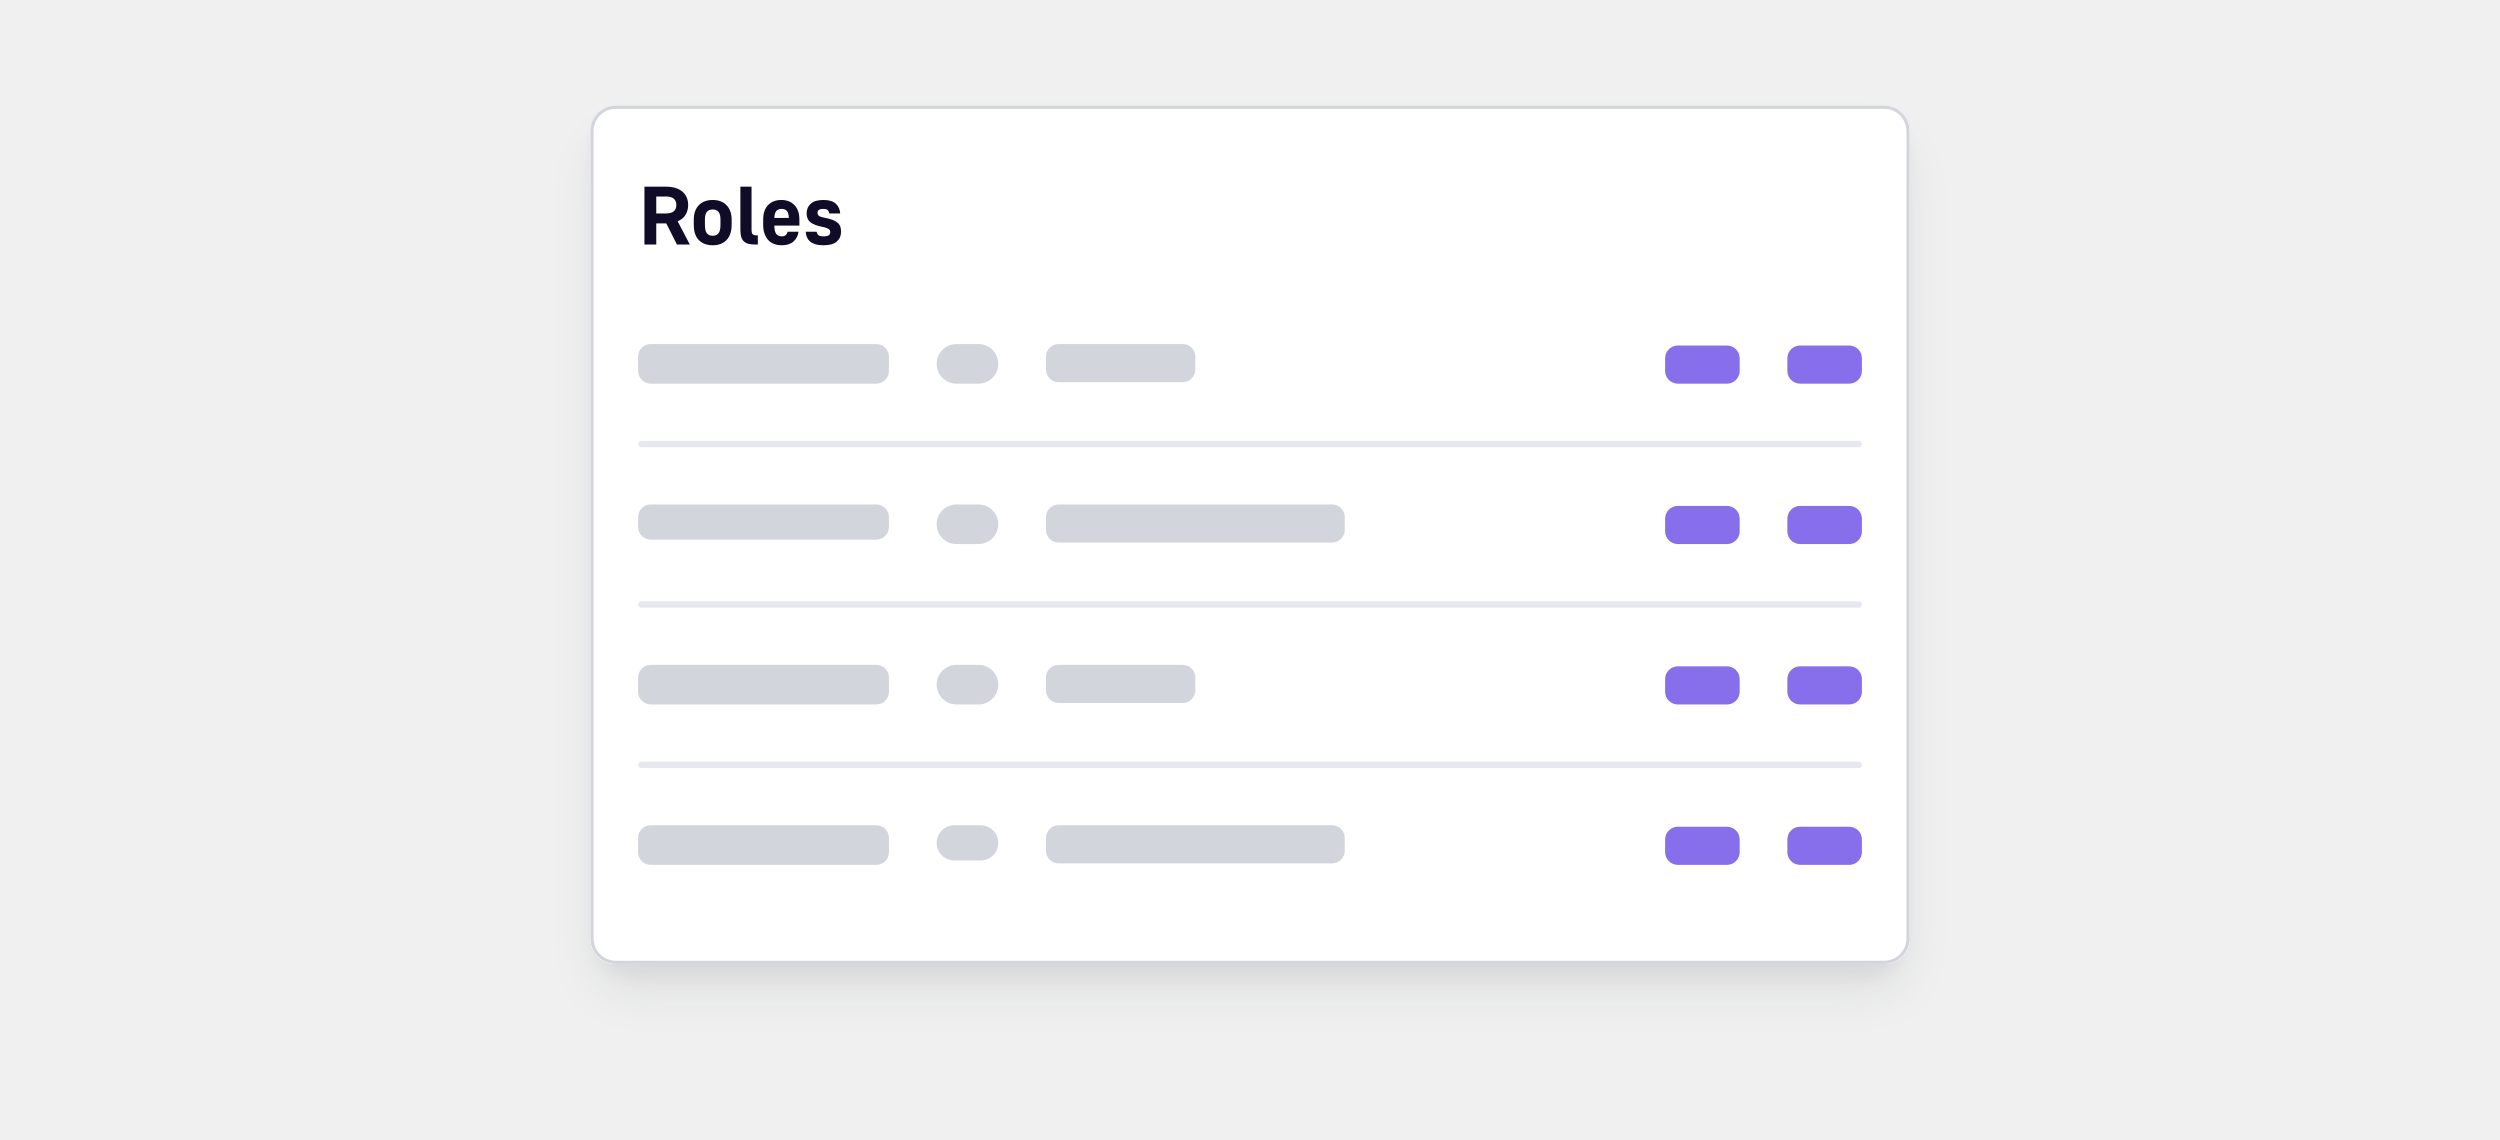
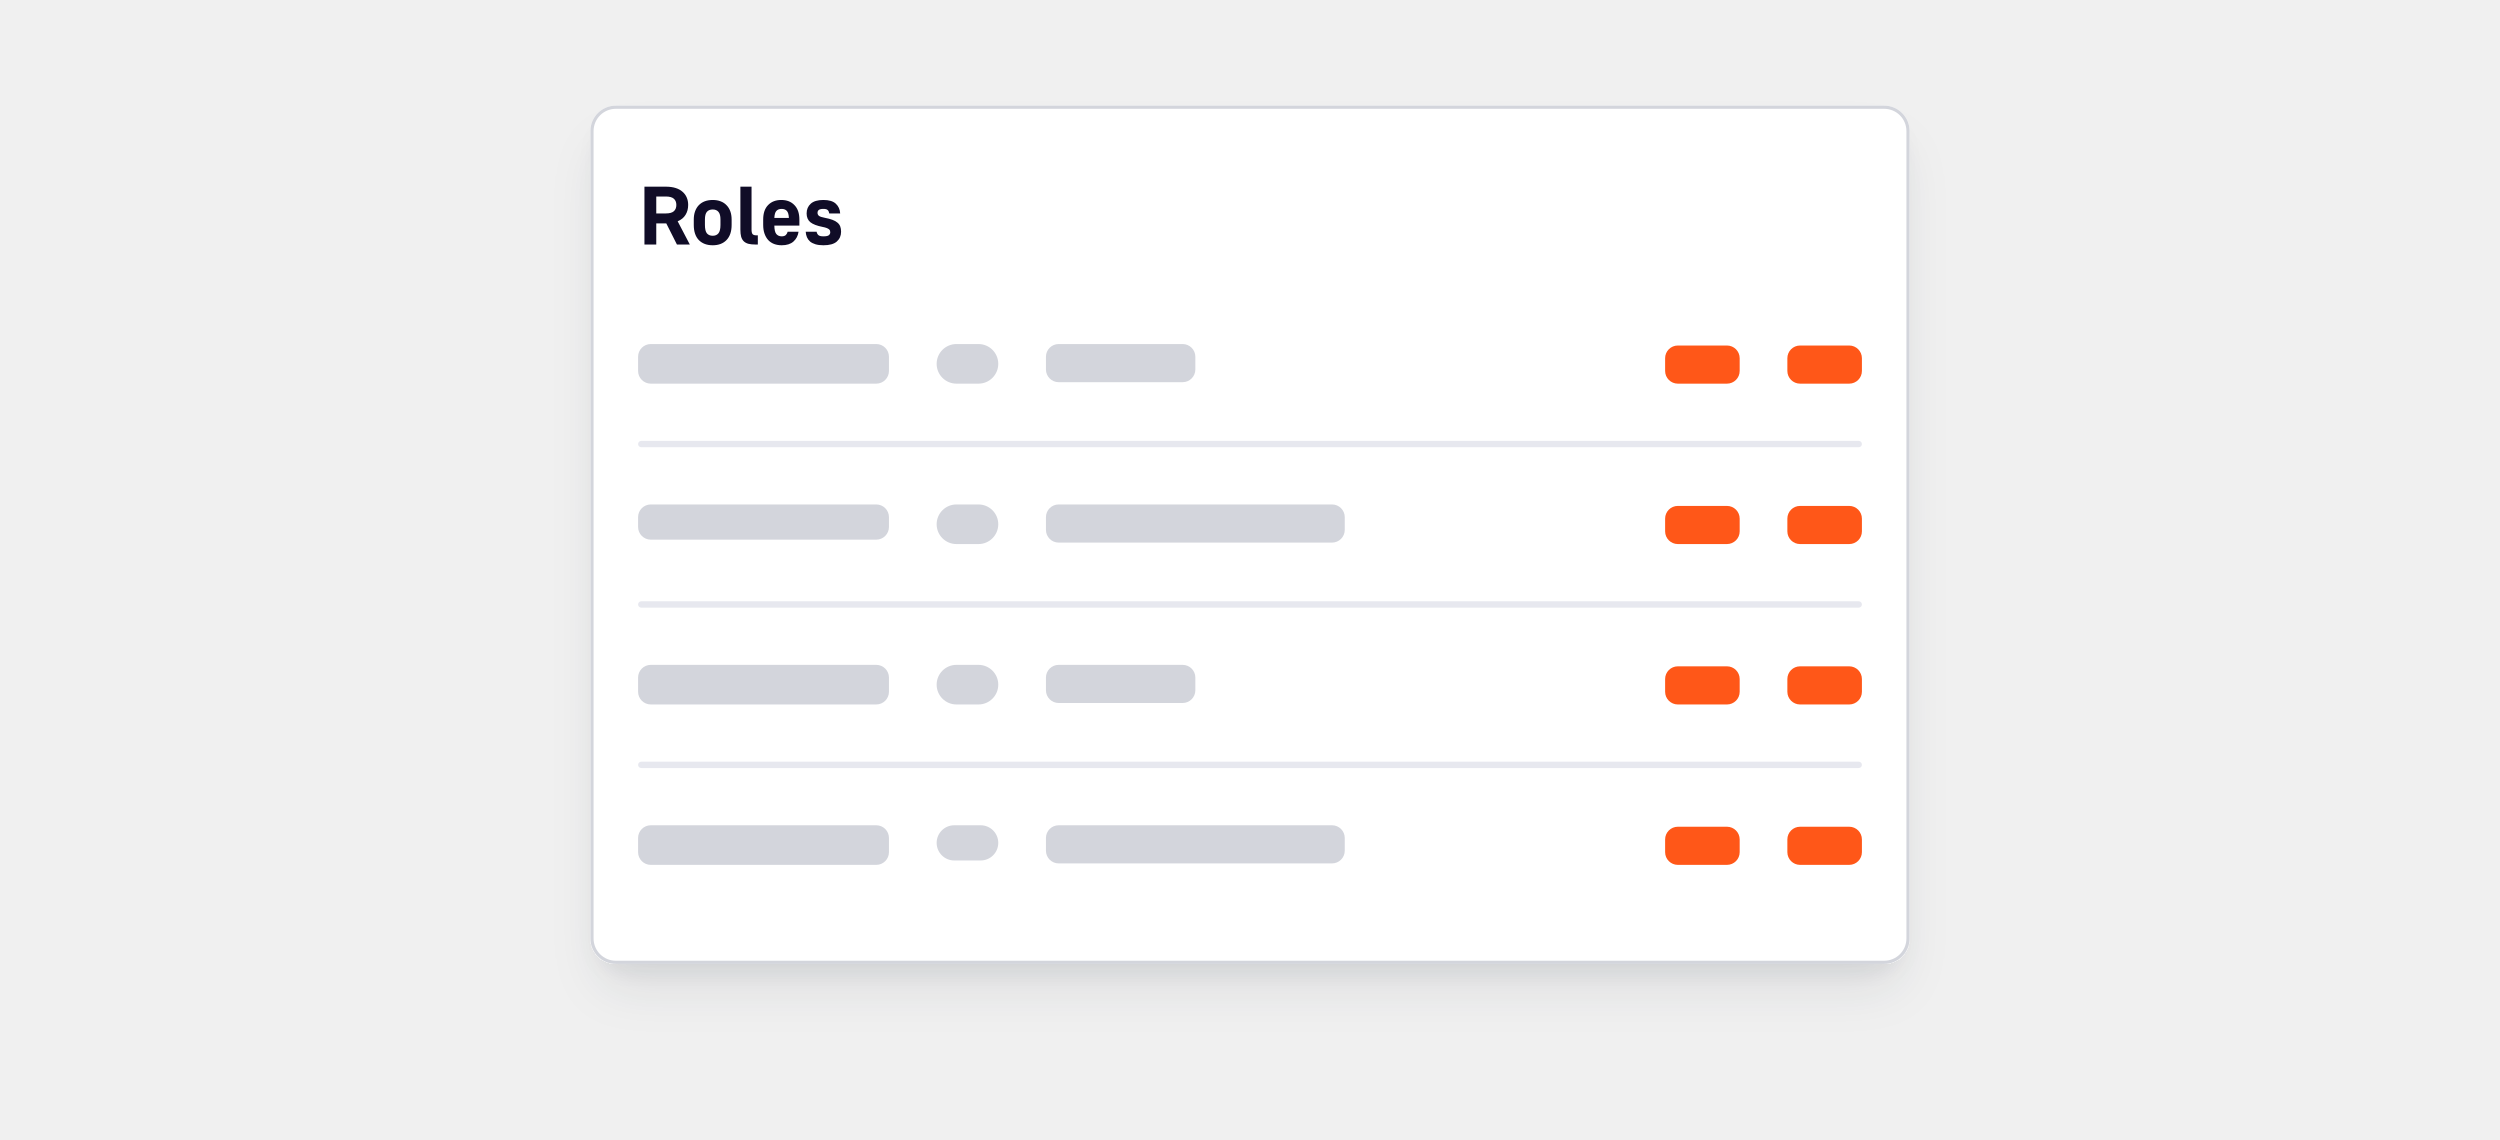
<svg xmlns="http://www.w3.org/2000/svg" width="568" height="259" viewBox="0 0 568 259" fill="none">
  <g filter="url(#filter0_dd_323_10010)">
    <rect x="134.139" y="24" width="299.722" height="195" rx="5.778" fill="white" />
    <rect x="134.5" y="24.361" width="299" height="194.278" rx="5.417" stroke="#D3D5DC" stroke-width="0.722" />
  </g>
  <path d="M146.418 42.411H151.244C152.108 42.411 152.859 42.511 153.497 42.712C154.136 42.912 154.662 43.2 155.075 43.575C155.5 43.938 155.82 44.377 156.032 44.89C156.245 45.391 156.352 45.948 156.352 46.561C156.352 47.425 156.151 48.176 155.751 48.814C155.363 49.453 154.768 49.941 153.967 50.279L156.727 55.556H153.798L151.376 50.749H149.103V55.556H146.418V42.411ZM151.244 48.495C152.108 48.495 152.728 48.326 153.103 47.988C153.479 47.65 153.666 47.175 153.666 46.561C153.666 45.96 153.479 45.491 153.103 45.153C152.728 44.815 152.108 44.646 151.244 44.646H149.103V48.495H151.244ZM161.925 55.725C160.598 55.725 159.547 55.33 158.77 54.542C158.007 53.74 157.625 52.595 157.625 51.105V49.866C157.625 49.178 157.725 48.558 157.925 48.007C158.126 47.456 158.407 46.993 158.77 46.617C159.146 46.229 159.597 45.935 160.122 45.735C160.661 45.535 161.262 45.434 161.925 45.434C162.589 45.434 163.183 45.535 163.709 45.735C164.247 45.935 164.698 46.229 165.061 46.617C165.437 46.993 165.724 47.456 165.925 48.007C166.125 48.558 166.225 49.178 166.225 49.866V51.105C166.225 52.595 165.837 53.74 165.061 54.542C164.297 55.33 163.252 55.725 161.925 55.725ZM161.925 53.565C162.488 53.565 162.92 53.384 163.221 53.021C163.534 52.645 163.69 52.007 163.69 51.105V49.866C163.69 49.052 163.534 48.47 163.221 48.12C162.92 47.769 162.488 47.594 161.925 47.594C161.362 47.594 160.924 47.769 160.611 48.12C160.31 48.47 160.16 49.052 160.16 49.866V51.105C160.16 52.007 160.31 52.645 160.611 53.021C160.924 53.384 161.362 53.565 161.925 53.565ZM171.634 55.556C170.996 55.556 170.457 55.499 170.019 55.387C169.581 55.261 169.23 55.067 168.968 54.805C168.705 54.542 168.511 54.197 168.385 53.772C168.273 53.334 168.216 52.795 168.216 52.157V42.411H170.751V52.157C170.751 52.67 170.833 53.021 170.996 53.208C171.171 53.384 171.459 53.471 171.859 53.471H172.179V55.556H171.634ZM177.602 55.725C176.963 55.725 176.381 55.624 175.855 55.424C175.342 55.224 174.904 54.93 174.541 54.542C174.178 54.141 173.896 53.653 173.696 53.077C173.496 52.501 173.395 51.844 173.395 51.105V49.866C173.395 48.451 173.765 47.362 174.503 46.599C175.254 45.822 176.256 45.434 177.508 45.434C178.76 45.434 179.755 45.822 180.493 46.599C181.244 47.362 181.62 48.458 181.62 49.885V51.256H175.93C175.943 52.182 176.093 52.82 176.381 53.171C176.681 53.521 177.088 53.697 177.602 53.697C178.015 53.697 178.328 53.596 178.54 53.396C178.753 53.183 178.891 52.933 178.954 52.645H181.432C181.295 53.572 180.906 54.316 180.268 54.88C179.63 55.443 178.741 55.725 177.602 55.725ZM177.583 47.462C177.07 47.462 176.675 47.613 176.4 47.913C176.124 48.201 175.968 48.733 175.93 49.509H179.235C179.198 48.733 179.041 48.201 178.766 47.913C178.49 47.613 178.096 47.462 177.583 47.462ZM187.076 55.725C186.375 55.725 185.774 55.65 185.273 55.499C184.785 55.349 184.378 55.143 184.052 54.88C183.739 54.604 183.502 54.279 183.339 53.903C183.176 53.515 183.082 53.096 183.057 52.645H185.536C185.586 52.958 185.717 53.215 185.93 53.415C186.143 53.603 186.525 53.697 187.076 53.697C187.676 53.697 188.083 53.615 188.296 53.453C188.521 53.277 188.634 53.052 188.634 52.777C188.634 52.639 188.615 52.514 188.578 52.401C188.54 52.288 188.459 52.182 188.334 52.082C188.209 51.982 188.033 51.888 187.808 51.8C187.583 51.712 187.276 51.631 186.888 51.556C185.611 51.306 184.685 50.949 184.109 50.486C183.545 50.01 183.264 49.346 183.264 48.495C183.264 47.581 183.577 46.843 184.203 46.279C184.829 45.716 185.786 45.434 187.076 45.434C188.352 45.434 189.291 45.716 189.892 46.279C190.506 46.843 190.837 47.581 190.887 48.495H188.409C188.359 48.157 188.24 47.901 188.052 47.725C187.877 47.55 187.551 47.462 187.076 47.462C186.575 47.462 186.224 47.544 186.024 47.707C185.836 47.857 185.742 48.076 185.742 48.364C185.742 48.627 185.849 48.852 186.062 49.04C186.287 49.215 186.738 49.365 187.414 49.49C188.09 49.616 188.659 49.766 189.122 49.941C189.598 50.116 189.98 50.329 190.268 50.58C190.568 50.83 190.781 51.124 190.906 51.462C191.031 51.8 191.094 52.194 191.094 52.645C191.094 53.559 190.769 54.304 190.118 54.88C189.479 55.443 188.465 55.725 187.076 55.725Z" fill="#100C27" />
  <rect x="144.972" y="78.166" width="57" height="9" rx="2.889" fill="#D3D5DC" />
  <rect x="212.806" y="78.166" width="14" height="9" rx="4.5" fill="#D3D5DC" />
  <rect x="237.639" y="78.166" width="33.944" height="8.667" rx="2.889" fill="#D3D5DC" />
-   <rect x="378.315" y="78.5" width="16.94" height="8.667" rx="2.889" fill="#876FEC" />
-   <rect x="406.088" y="78.5" width="16.94" height="8.667" rx="2.889" fill="#876FEC" />
+   <rect x="378.315" y="78.5" width="16.94" height="8.667" rx="2.889" fill="#FF5718" />
+   <rect x="406.088" y="78.5" width="16.94" height="8.667" rx="2.889" fill="#FF5718" />
  <rect x="144.972" y="100.167" width="278.056" height="1.444" rx="0.722" fill="#E7E8EF" />
  <rect x="144.972" y="114.611" width="57" height="8" rx="2.889" fill="#D3D5DC" />
  <rect x="212.806" y="114.611" width="14" height="9" rx="4.5" fill="#D3D5DC" />
  <rect x="237.639" y="114.611" width="67.889" height="8.667" rx="2.889" fill="#D3D5DC" />
-   <rect x="378.315" y="114.944" width="16.94" height="8.667" rx="2.889" fill="#876FEC" />
-   <rect x="406.088" y="114.944" width="16.94" height="8.667" rx="2.889" fill="#876FEC" />
+   <rect x="378.315" y="114.944" width="16.94" height="8.667" rx="2.889" fill="#FF5718" />
+   <rect x="406.088" y="114.944" width="16.94" height="8.667" rx="2.889" fill="#FF5718" />
  <rect x="144.972" y="136.611" width="278.056" height="1.444" rx="0.722" fill="#E7E8EF" />
  <rect x="144.972" y="151.055" width="57" height="9" rx="2.889" fill="#D3D5DC" />
  <rect x="212.806" y="151.055" width="14" height="9" rx="4.5" fill="#D3D5DC" />
  <rect x="237.639" y="151.055" width="33.944" height="8.667" rx="2.889" fill="#D3D5DC" />
-   <rect x="378.315" y="151.389" width="16.94" height="8.667" rx="2.889" fill="#876FEC" />
-   <rect x="406.088" y="151.389" width="16.94" height="8.667" rx="2.889" fill="#876FEC" />
+   <rect x="378.315" y="151.389" width="16.94" height="8.667" rx="2.889" fill="#FF5718" />
+   <rect x="406.088" y="151.389" width="16.94" height="8.667" rx="2.889" fill="#FF5718" />
  <rect x="144.972" y="173.055" width="278.056" height="1.444" rx="0.722" fill="#E7E8EF" />
  <rect x="144.972" y="187.5" width="57" height="9" rx="2.889" fill="#D3D5DC" />
  <rect x="212.806" y="187.5" width="14" height="8" rx="4" fill="#D3D5DC" />
  <rect x="237.639" y="187.5" width="67.889" height="8.667" rx="2.889" fill="#D3D5DC" />
-   <rect x="378.315" y="187.833" width="16.94" height="8.667" rx="2.889" fill="#876FEC" />
-   <rect x="406.088" y="187.833" width="16.94" height="8.667" rx="2.889" fill="#876FEC" />
+   <rect x="378.315" y="187.833" width="16.94" height="8.667" rx="2.889" fill="#FF5718" />
+   <rect x="406.088" y="187.833" width="16.94" height="8.667" rx="2.889" fill="#FF5718" />
  <defs>
    <filter id="filter0_dd_323_10010" x="125.472" y="22.556" width="317.056" height="212.333" filterUnits="userSpaceOnUse" color-interpolation-filters="sRGB">
      <feFlood flood-opacity="0" result="BackgroundImageFix" />
      <feColorMatrix in="SourceAlpha" type="matrix" values="0 0 0 0 0 0 0 0 0 0 0 0 0 0 0 0 0 0 127 0" result="hardAlpha" />
      <feMorphology radius="2.167" operator="erode" in="SourceAlpha" result="effect1_dropShadow_323_10010" />
      <feOffset dy="7.222" />
      <feGaussianBlur stdDeviation="5.417" />
      <feComposite in2="hardAlpha" operator="out" />
      <feColorMatrix type="matrix" values="0 0 0 0 0.067 0 0 0 0 0.094 0 0 0 0 0.153 0 0 0 0.1 0" />
      <feBlend mode="normal" in2="BackgroundImageFix" result="effect1_dropShadow_323_10010" />
      <feColorMatrix in="SourceAlpha" type="matrix" values="0 0 0 0 0 0 0 0 0 0 0 0 0 0 0 0 0 0 127 0" result="hardAlpha" />
      <feMorphology radius="1.444" operator="erode" in="SourceAlpha" result="effect2_dropShadow_323_10010" />
      <feOffset dy="2.889" />
      <feGaussianBlur stdDeviation="2.167" />
      <feComposite in2="hardAlpha" operator="out" />
      <feColorMatrix type="matrix" values="0 0 0 0 0.067 0 0 0 0 0.094 0 0 0 0 0.153 0 0 0 0.06 0" />
      <feBlend mode="normal" in2="effect1_dropShadow_323_10010" result="effect2_dropShadow_323_10010" />
      <feBlend mode="normal" in="SourceGraphic" in2="effect2_dropShadow_323_10010" result="shape" />
    </filter>
  </defs>
</svg>
